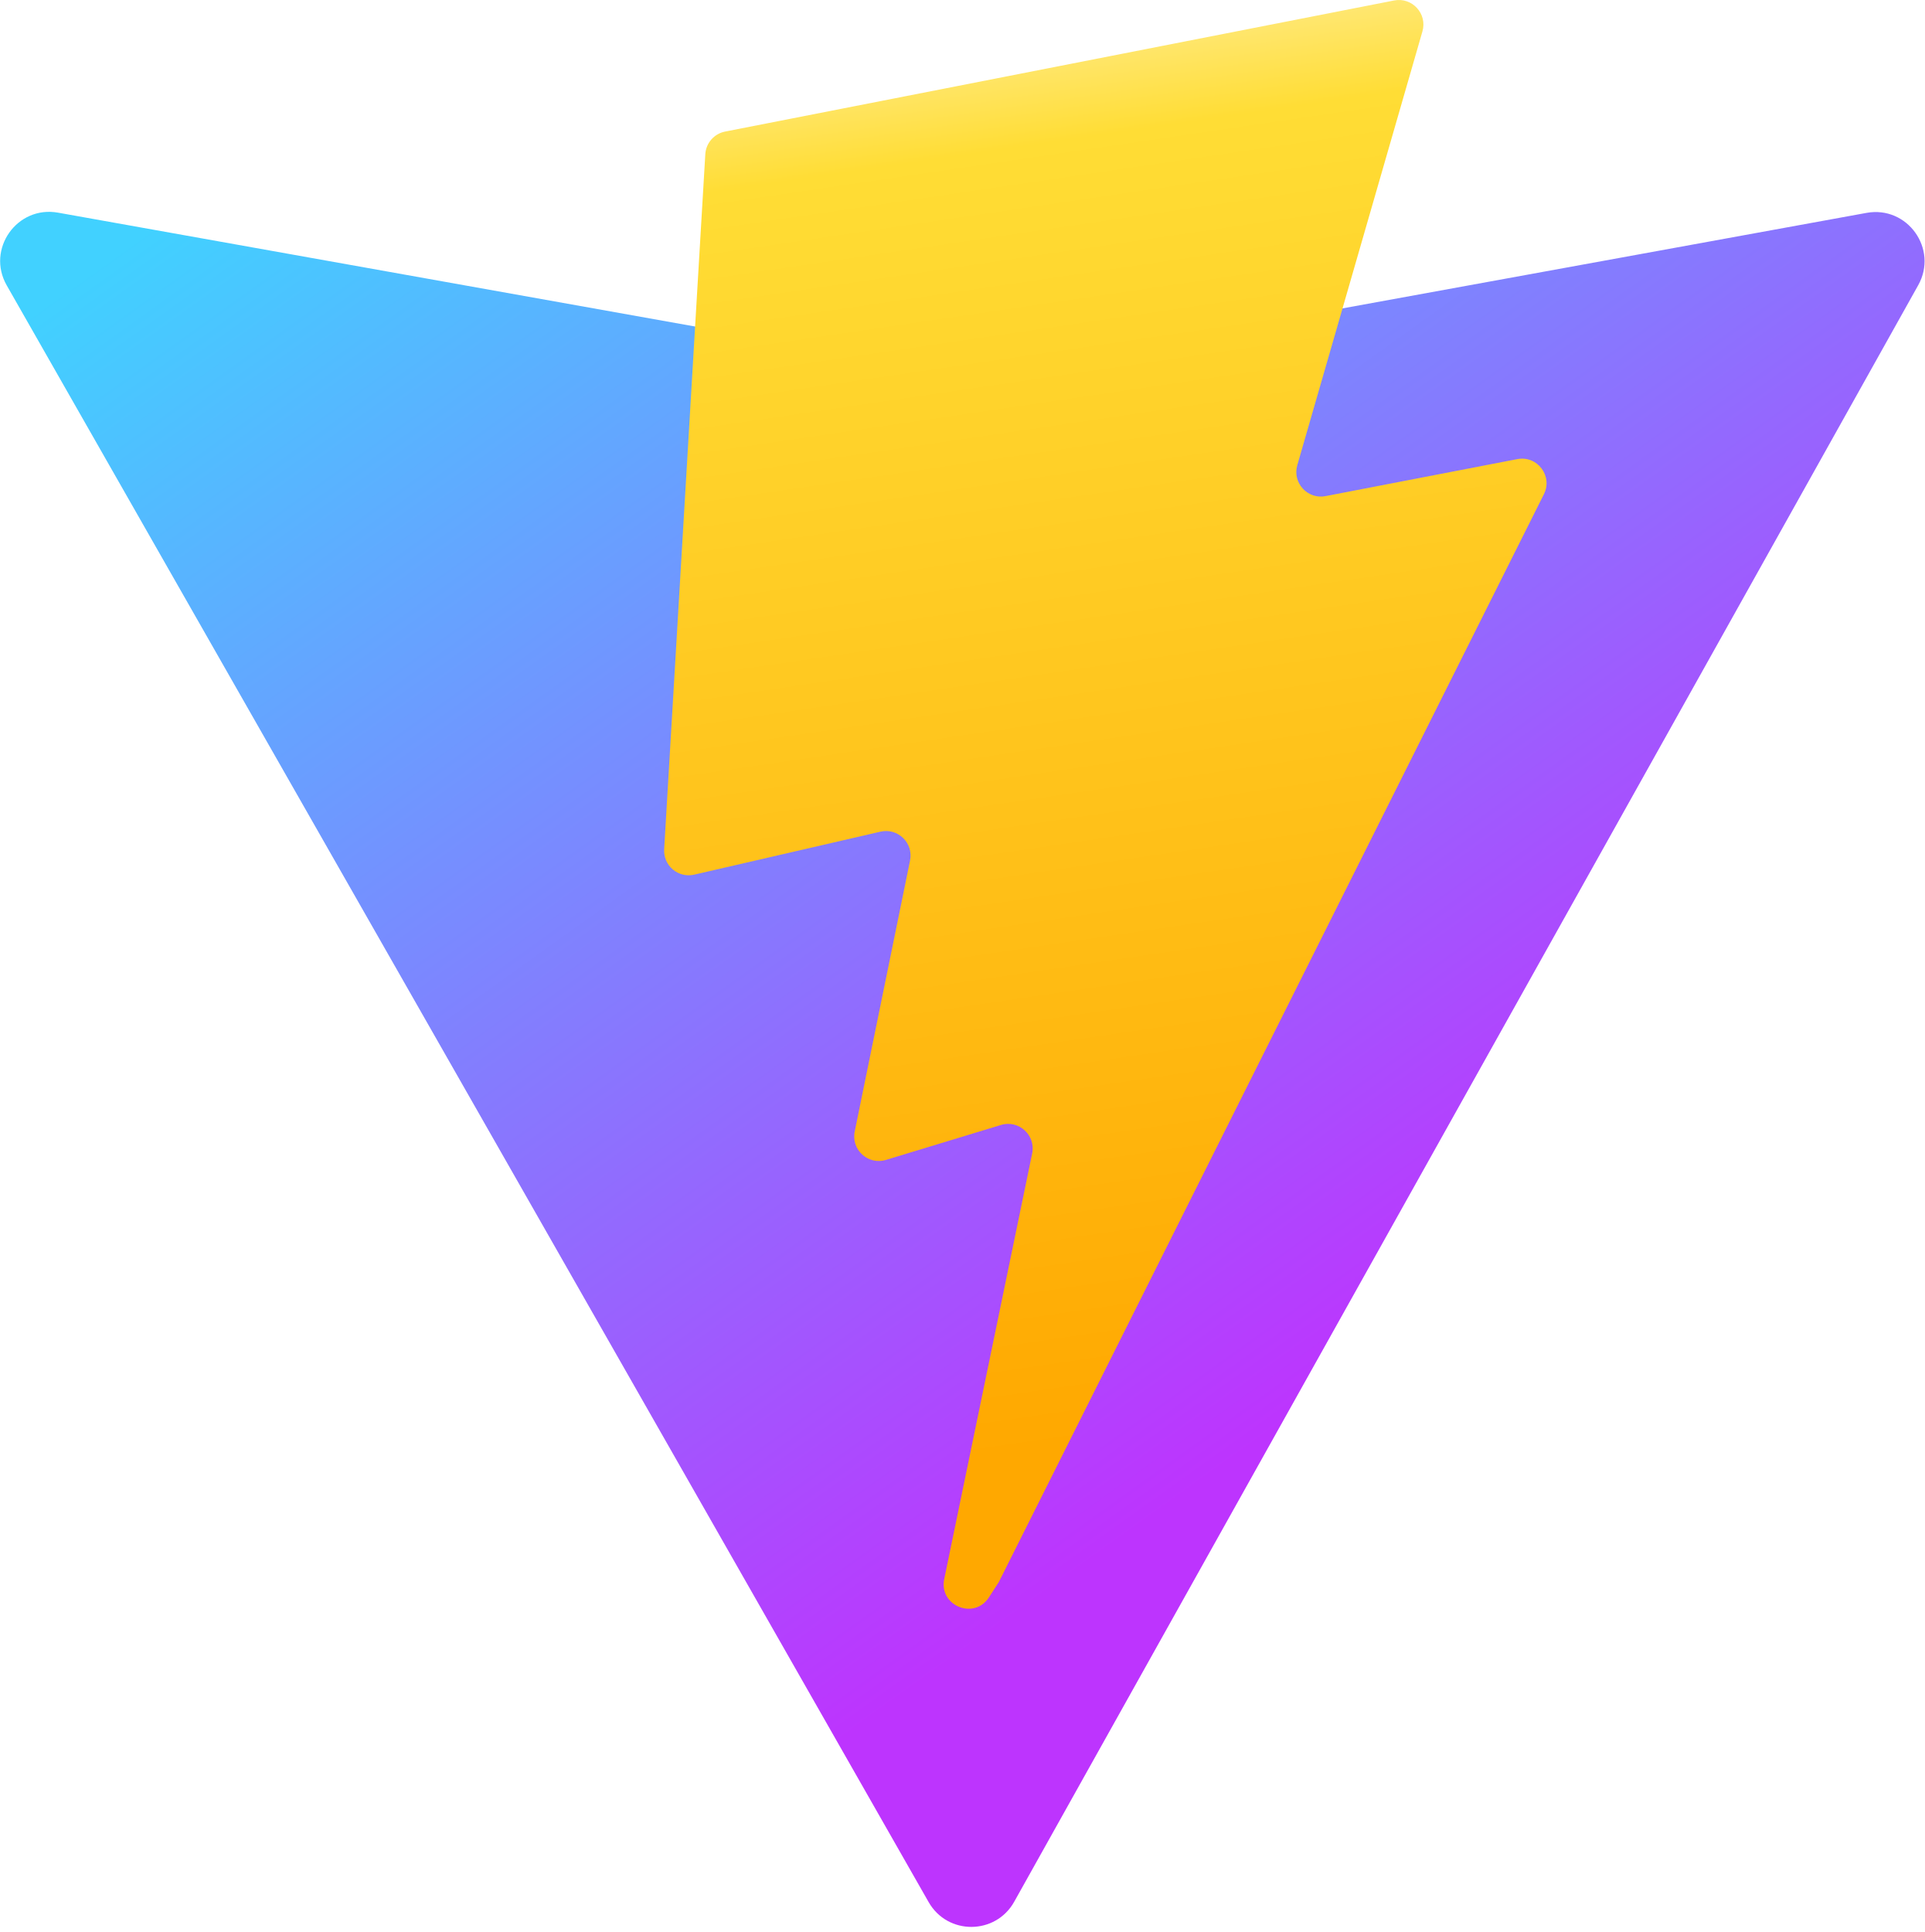
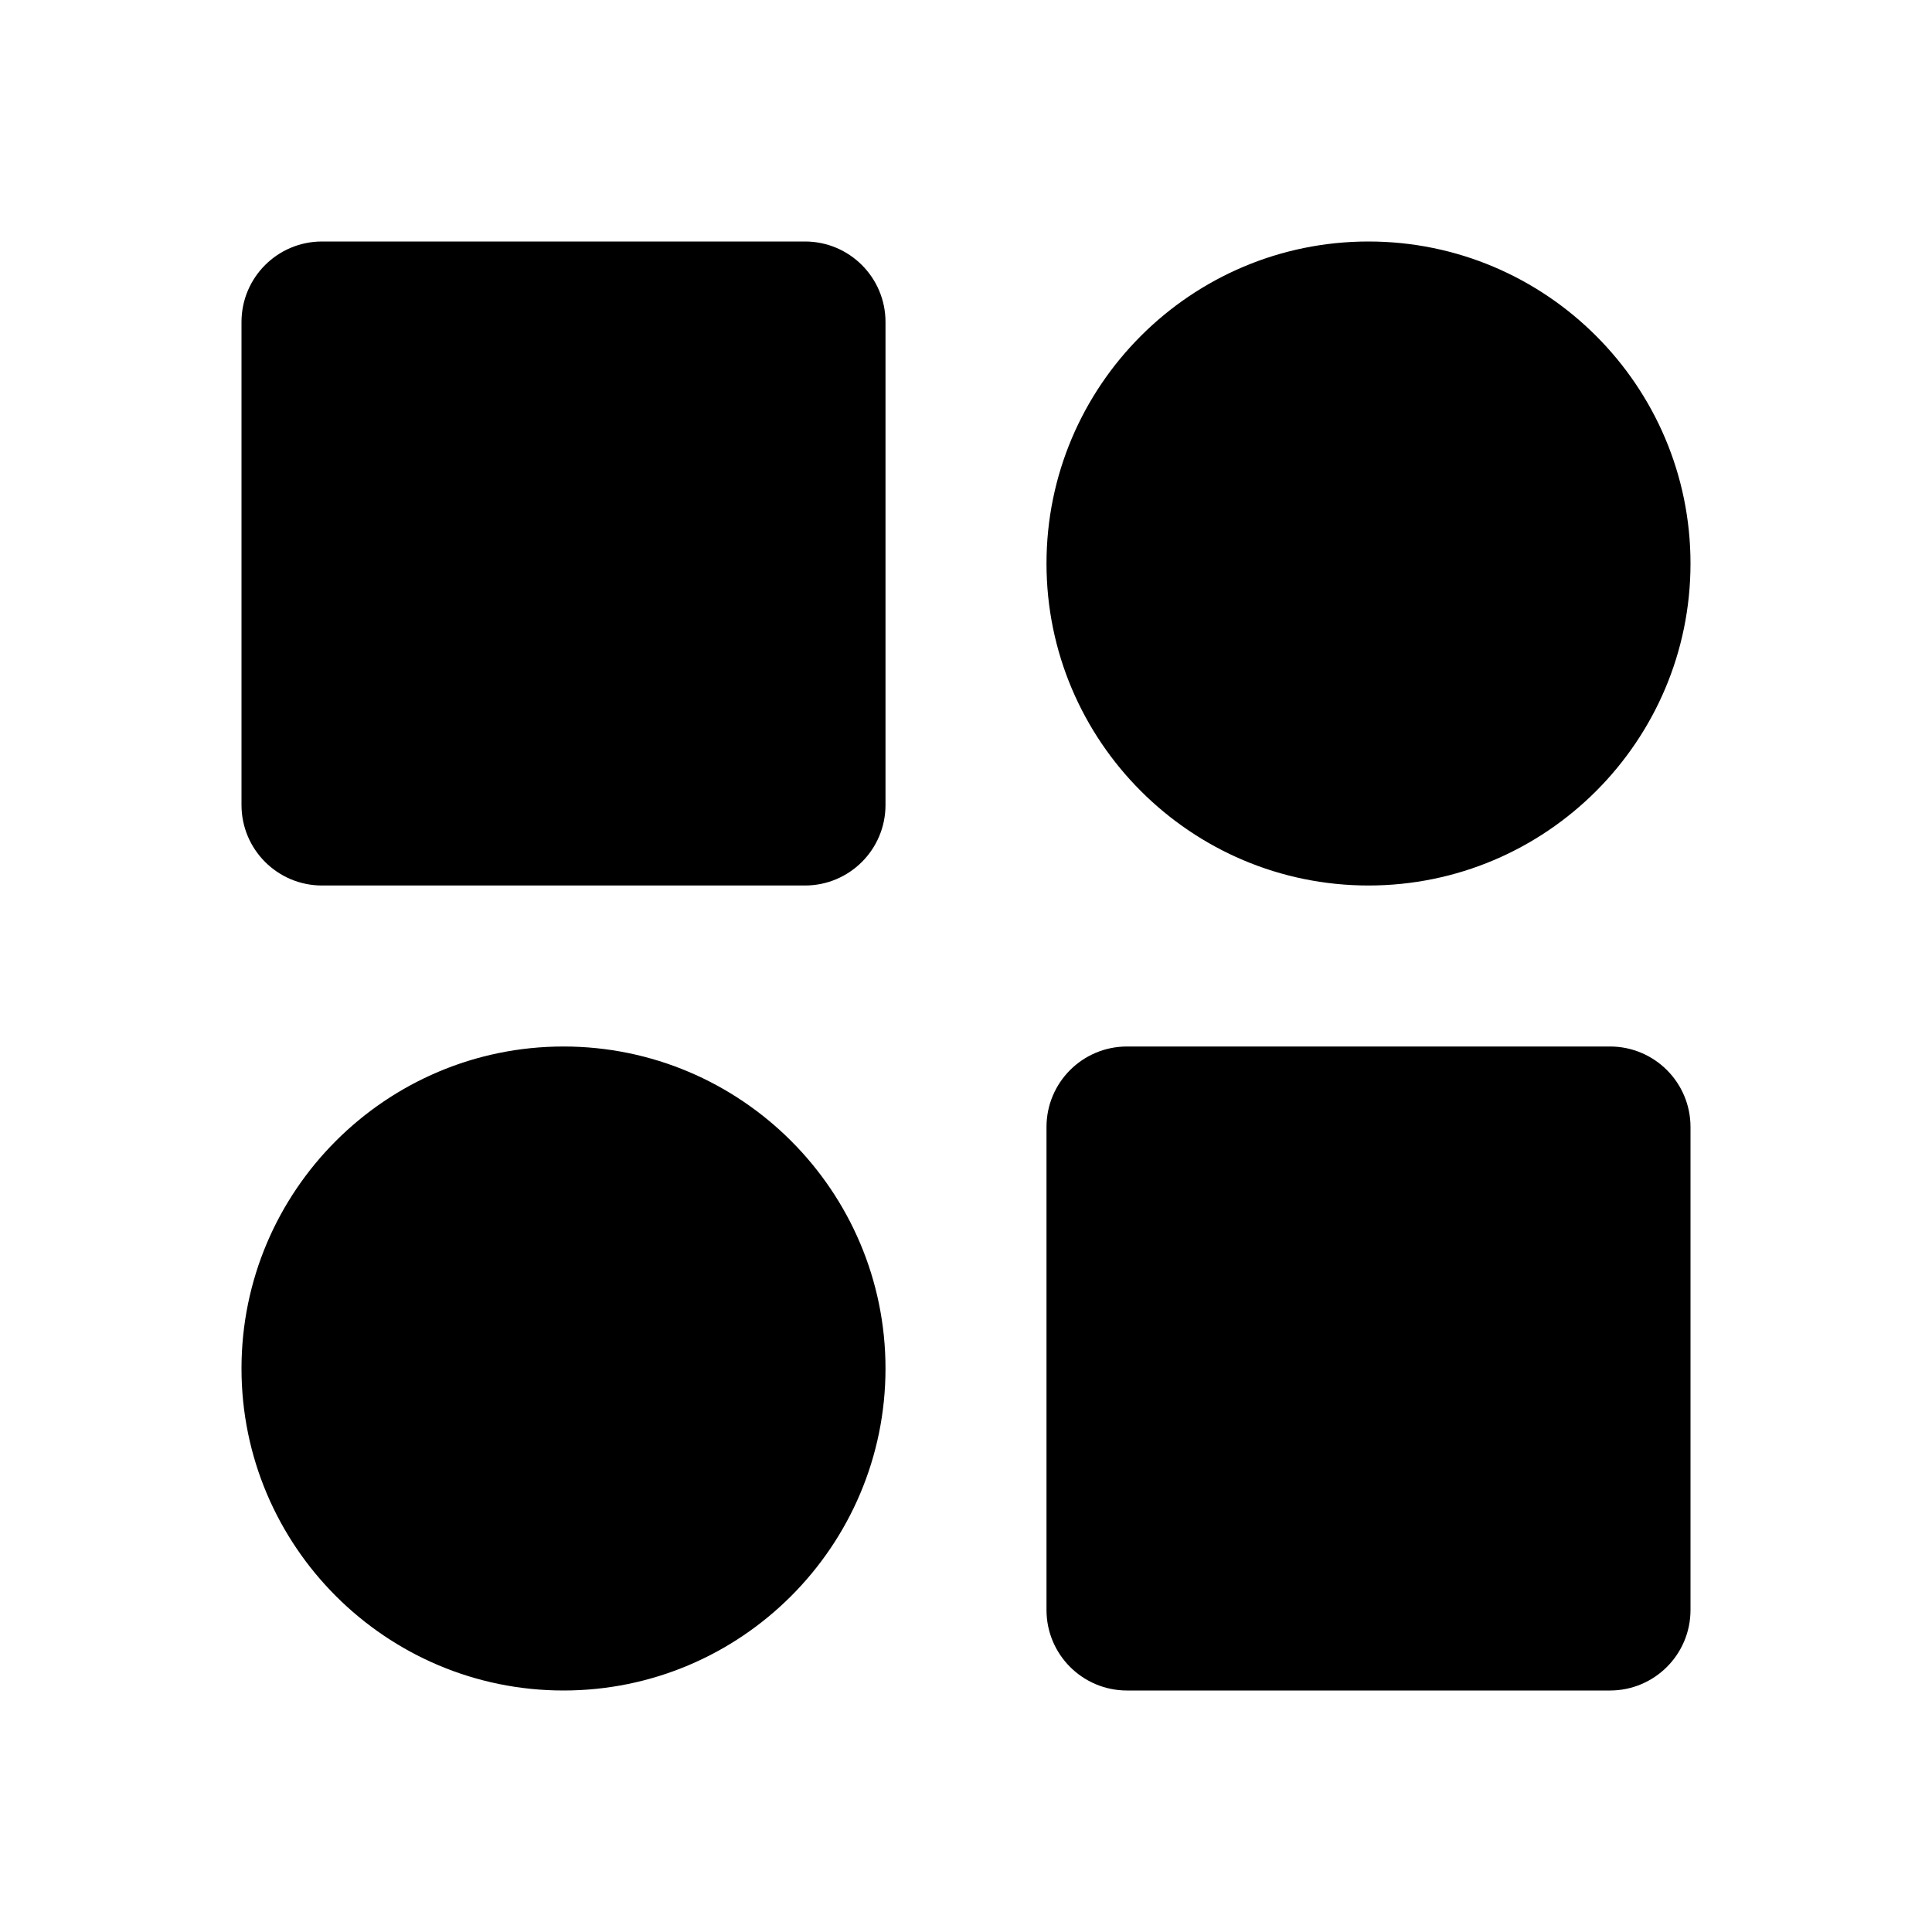
- <svg xmlns="http://www.w3.org/2000/svg" aria-hidden="true" role="img" class="iconify iconify--logos" width="31.88" height="32" preserveAspectRatio="xMidYMid meet" viewBox="0 0 256 257">
-   <defs>
-     <linearGradient id="IconifyId1813088fe1fbc01fb466" x1="-.828%" x2="57.636%" y1="7.652%" y2="78.411%">
-       <stop offset="0%" stop-color="#41D1FF" />
-       <stop offset="100%" stop-color="#BD34FE" />
-     </linearGradient>
-     <linearGradient id="IconifyId1813088fe1fbc01fb467" x1="43.376%" x2="50.316%" y1="2.242%" y2="89.03%">
-       <stop offset="0%" stop-color="#FFEA83" />
-       <stop offset="8.333%" stop-color="#FFDD35" />
-       <stop offset="100%" stop-color="#FFA800" />
-     </linearGradient>
-   </defs>
-   <path fill="url(#IconifyId1813088fe1fbc01fb466)" d="M255.153 37.938L134.897 252.976c-2.483 4.44-8.862 4.466-11.382.048L.875 37.958c-2.746-4.814 1.371-10.646 6.827-9.67l120.385 21.517a6.537 6.537 0 0 0 2.322-.004l117.867-21.483c5.438-.991 9.574 4.796 6.877 9.62Z" />
-   <path fill="url(#IconifyId1813088fe1fbc01fb467)" d="M185.432.063L96.44 17.501a3.268 3.268 0 0 0-2.634 3.014l-5.474 92.456a3.268 3.268 0 0 0 3.997 3.378l24.777-5.718c2.318-.535 4.413 1.507 3.936 3.838l-7.361 36.047c-.495 2.426 1.782 4.5 4.151 3.78l15.304-4.649c2.372-.72 4.652 1.36 4.15 3.788l-11.698 56.621c-.732 3.542 3.979 5.473 5.943 2.437l1.313-2.028l72.516-144.72c1.215-2.423-.88-5.186-3.54-4.672l-25.505 4.922c-2.396.462-4.435-1.77-3.759-4.114l16.646-57.705c.677-2.35-1.37-4.583-3.769-4.113Z" />
+ <svg xmlns="http://www.w3.org/2000/svg" width="24" height="24" viewBox="0 0 24 24" style="fill: rgba(0, 0, 0, 1);transform: ;msFilter:;">
+   <path d="M10 3H4a1 1 0 0 0-1 1v6a1 1 0 0 0 1 1h6a1 1 0 0 0 1-1V4a1 1 0 0 0-1-1zm10 10h-6a1 1 0 0 0-1 1v6a1 1 0 0 0 1 1h6a1 1 0 0 0 1-1v-6a1 1 0 0 0-1-1zM17 3c-2.206 0-4 1.794-4 4s1.794 4 4 4 4-1.794 4-4-1.794-4-4-4zM7 13c-2.206 0-4 1.794-4 4s1.794 4 4 4 4-1.794 4-4-1.794-4-4-4z" />
</svg>
